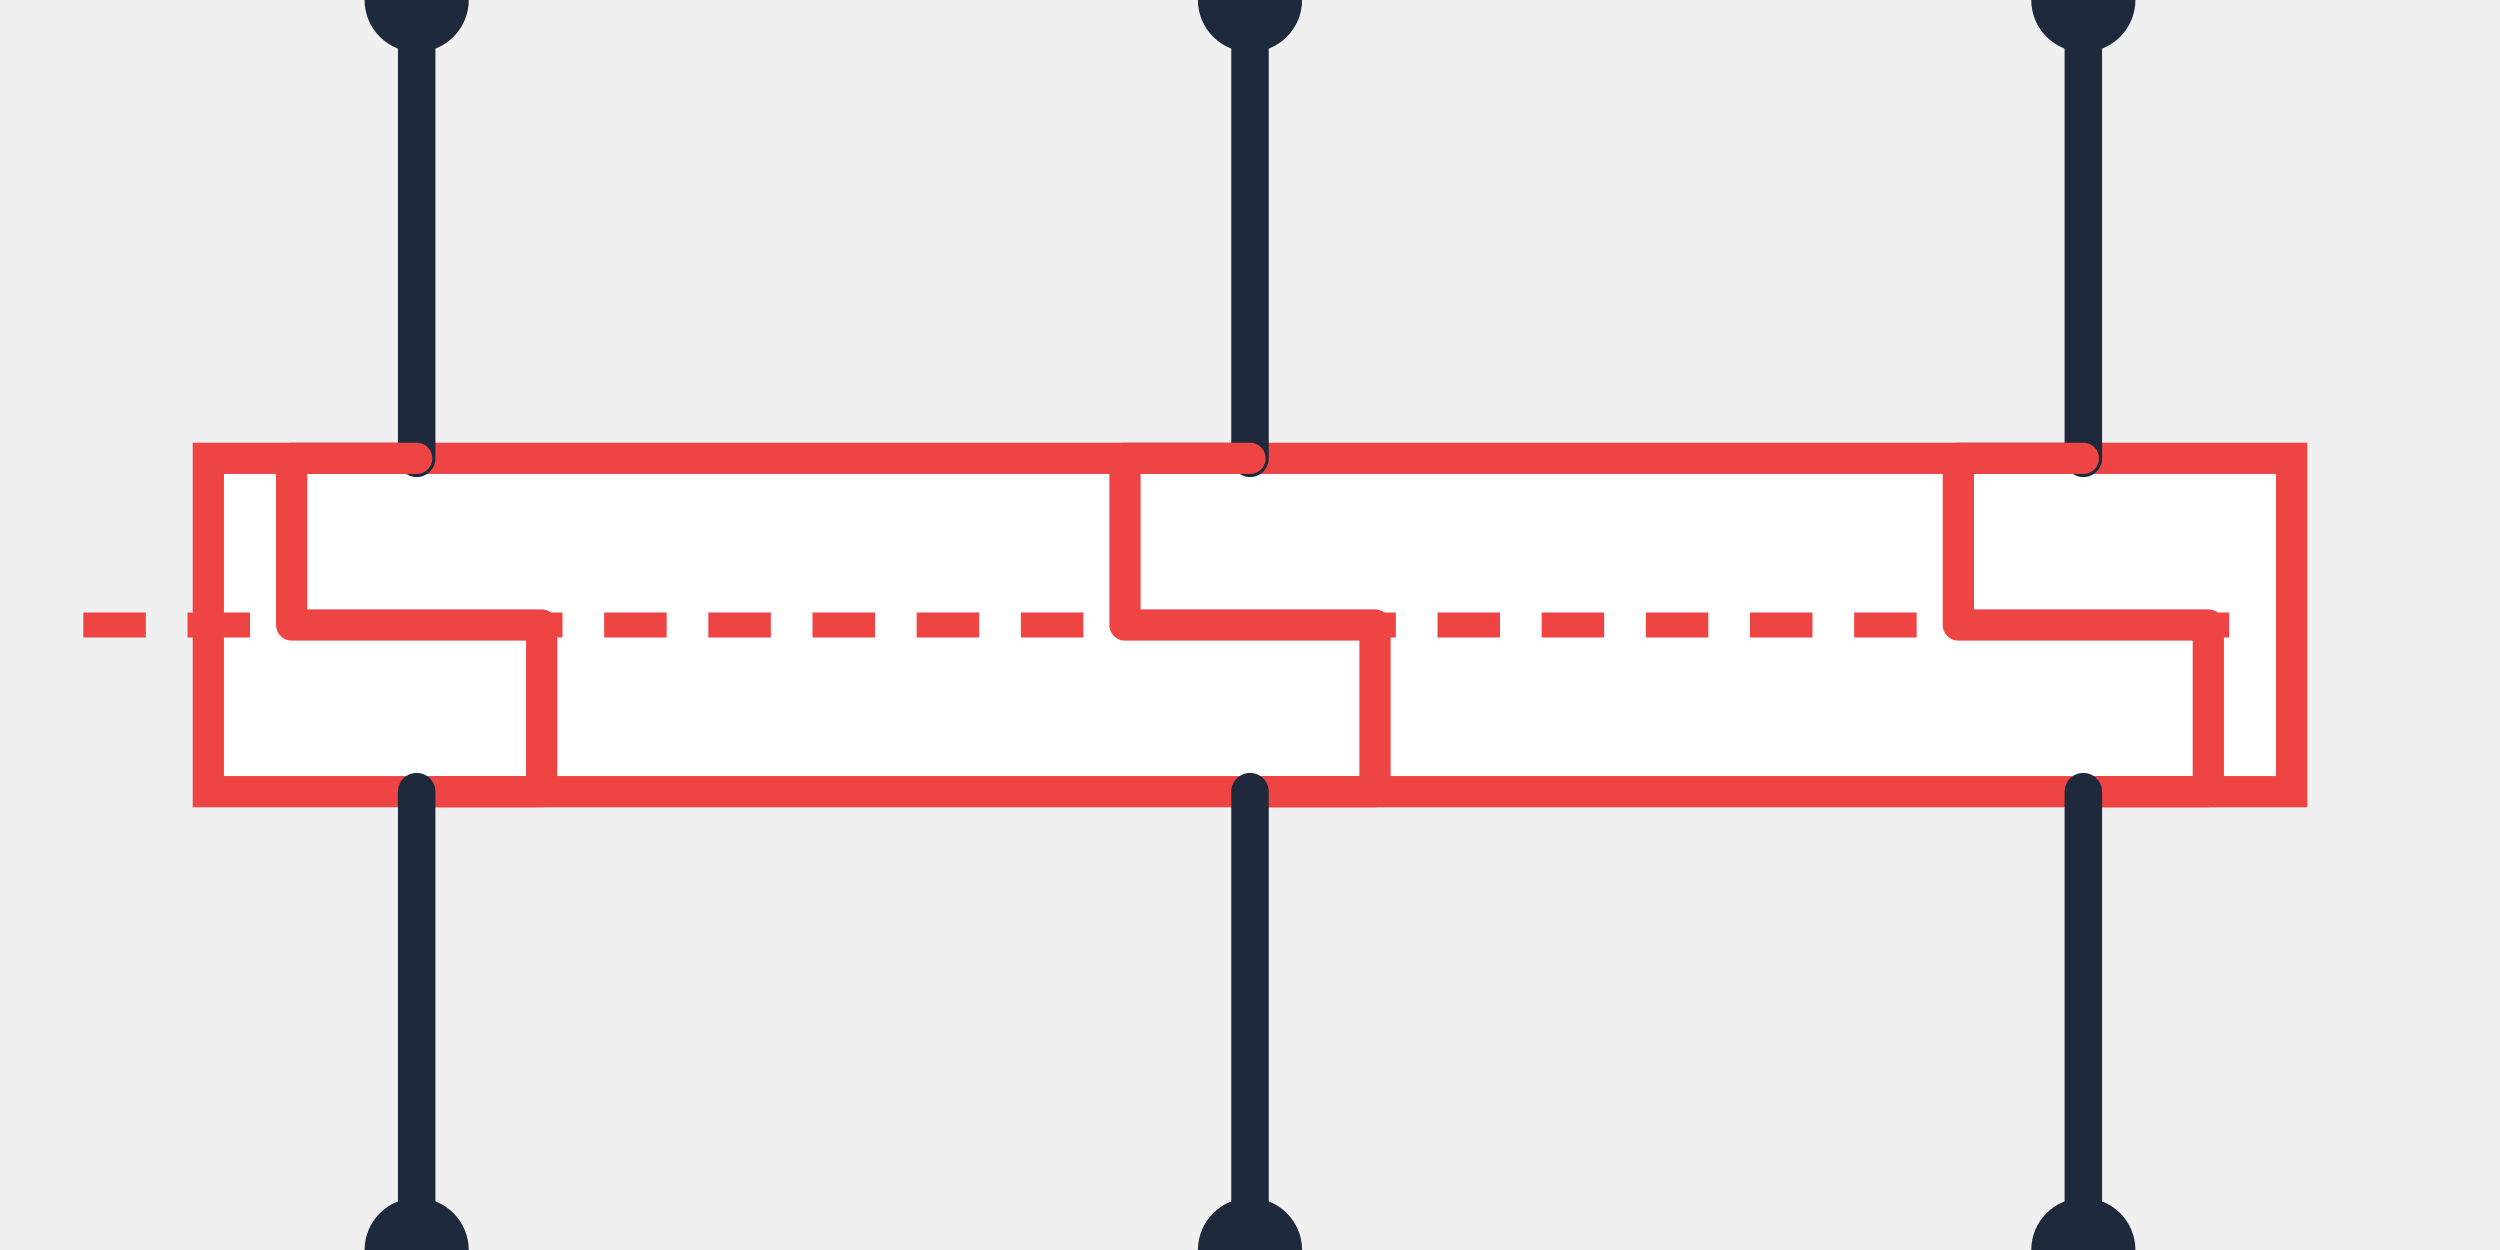
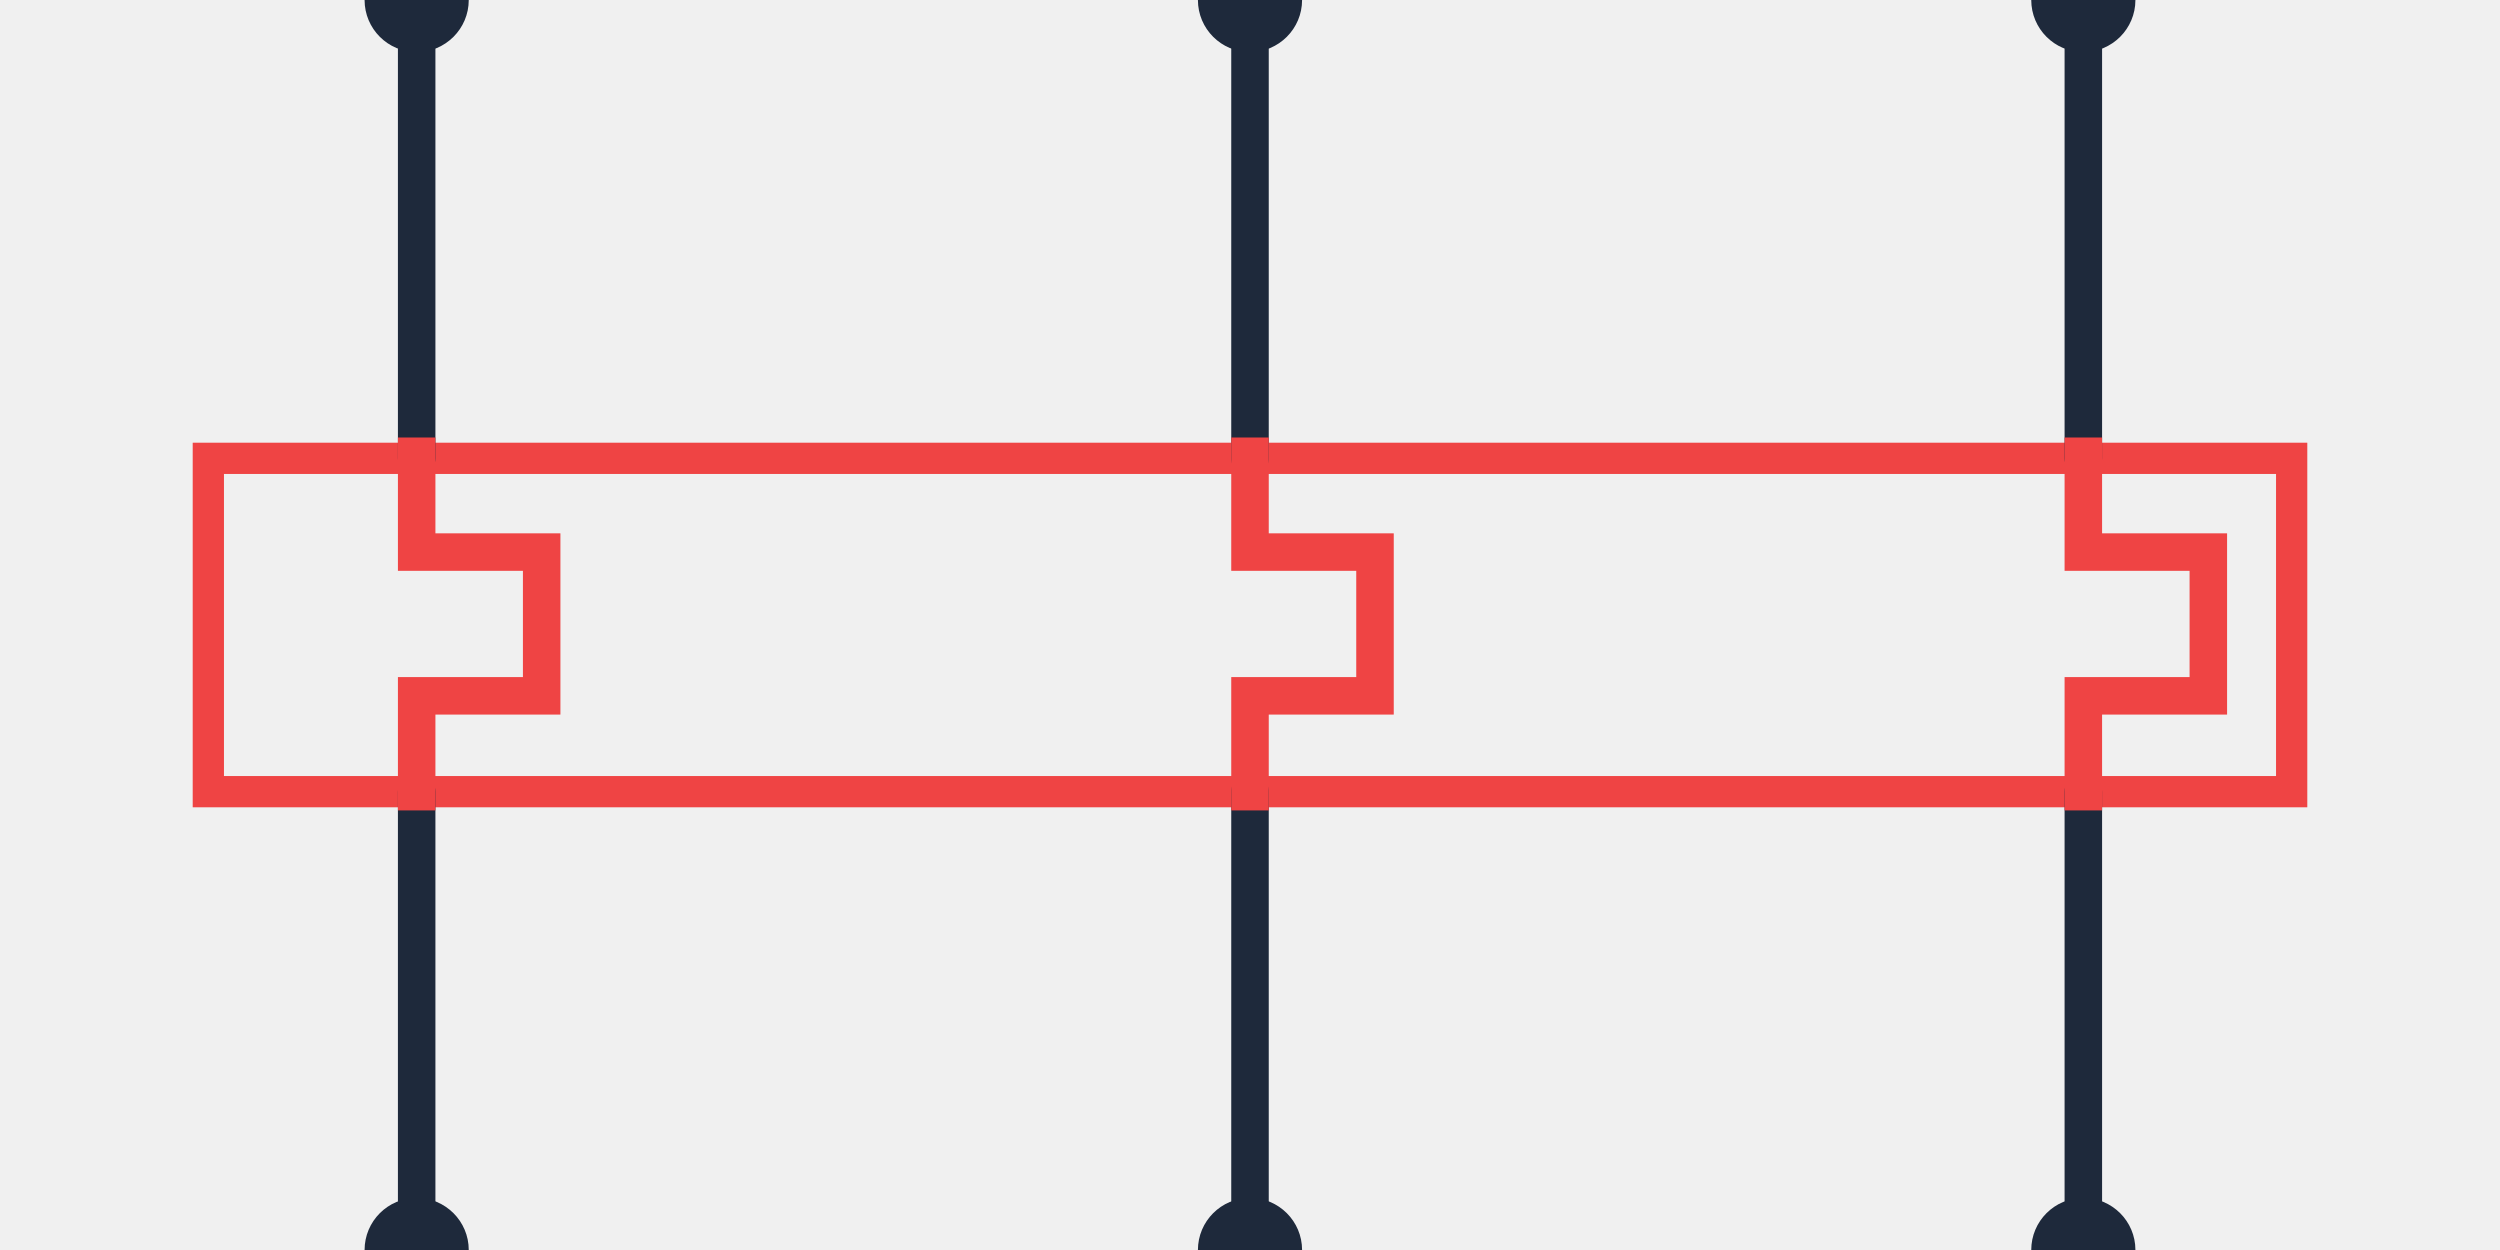
- <svg xmlns="http://www.w3.org/2000/svg" viewBox="0 0 120 60" width="120" height="60">
-   <circle id="terminal_1" cx="20" cy="0" r="2.5" fill="#1e293b" />
-   <circle id="terminal_2" cx="20" cy="60" r="2.5" fill="#1e293b" />
-   <circle id="terminal_3" cx="60" cy="0" r="2.5" fill="#1e293b" />
-   <circle id="terminal_4" cx="60" cy="60" r="2.5" fill="#1e293b" />
-   <circle id="terminal_5" cx="100" cy="0" r="2.5" fill="#1e293b" />
-   <circle id="terminal_6" cx="100" cy="60" r="2.5" fill="#1e293b" />
-   <rect x="10" y="22" width="100" height="16" fill="#ffffff" stroke="#ef4444" stroke-width="1.5" />
-   <line x1="4" y1="30" x2="108" y2="30" stroke="#ef4444" stroke-width="1.2" stroke-dasharray="3 2" />
-   <g stroke="#1e293b" stroke-width="1.8" stroke-linecap="round" stroke-linejoin="round" fill="none">
-     <line x1="20" y1="0" x2="20" y2="22" />
-     <path d="M20,22 L14,22 L14,30 L26,30 L26,38 L20,38" stroke="#ef4444" stroke-width="1.5" />
-     <line x1="20" y1="38" x2="20" y2="60" />
-     <line x1="60" y1="0" x2="60" y2="22" />
-     <path d="M60,22 L54,22 L54,30 L66,30 L66,38 L60,38" stroke="#ef4444" stroke-width="1.5" />
-     <line x1="60" y1="38" x2="60" y2="60" />
-     <line x1="100" y1="0" x2="100" y2="22" />
-     <path d="M100,22 L94,22 L94,30 L106,30 L106,38 L100,38" stroke="#ef4444" stroke-width="1.5" />
-     <line x1="100" y1="38" x2="100" y2="60" />
-   </g>
+ <svg xmlns="http://www.w3.org/2000/svg" id="Capa_1" version="1.1" viewBox="0 0 120 60">
+   <defs>
+     <style>
+       .st0 {
+         stroke: #1e293b;
+         stroke-linecap: round;
+         stroke-linejoin: round;
+       }
+ 
+       .st0, .st1, .st2 {
+         fill: none;
+       }
+ 
+       .st0, .st2 {
+         stroke-width: 1.8px;
+       }
+ 
+       .st1 {
+         stroke-width: 1.5px;
+       }
+ 
+       .st1, .st2 {
+         stroke: #ef4444;
+       }
+ 
+       .st3 {
+         fill: #1e293b;
+       }
+ 
+       .st2 {
+         stroke-linecap: square;
+       }
+     </style>
+   </defs>
+   <circle id="terminal_1" class="st3" cx="20" r="2.5" />
+   <circle id="terminal_2" class="st3" cx="20" cy="60" r="2.5" />
+   <circle id="terminal_3" class="st3" cx="60" r="2.5" />
+   <circle id="terminal_4" class="st3" cx="60" cy="60" r="2.5" />
+   <circle id="terminal_5" class="st3" cx="100" r="2.5" />
+   <circle id="terminal_6" class="st3" cx="100" cy="60" r="2.5" />
+   <rect class="st1" x="10" y="22" width="100" height="16" />
+   <line class="st0" x1="20" x2="20" y2="22" />
+   <line class="st0" x1="20" y1="38" x2="20" y2="60" />
+   <line class="st0" x1="60" x2="60" y2="22" />
+   <line class="st0" x1="60" y1="38" x2="60" y2="60" />
+   <line class="st0" x1="100" y1="38" x2="100" y2="60" />
+   <path class="st2" d="M60,38v-4.6h6v-6.9h-6v-4.6" />
+   <path class="st2" d="M20,38v-4.6h6v-6.9h-6v-4.6" />
+   <line class="st0" x1="100" x2="100" y2="22" />
+   <path class="st2" d="M100,38v-4.6h6v-6.9h-6v-4.6" />
</svg>
